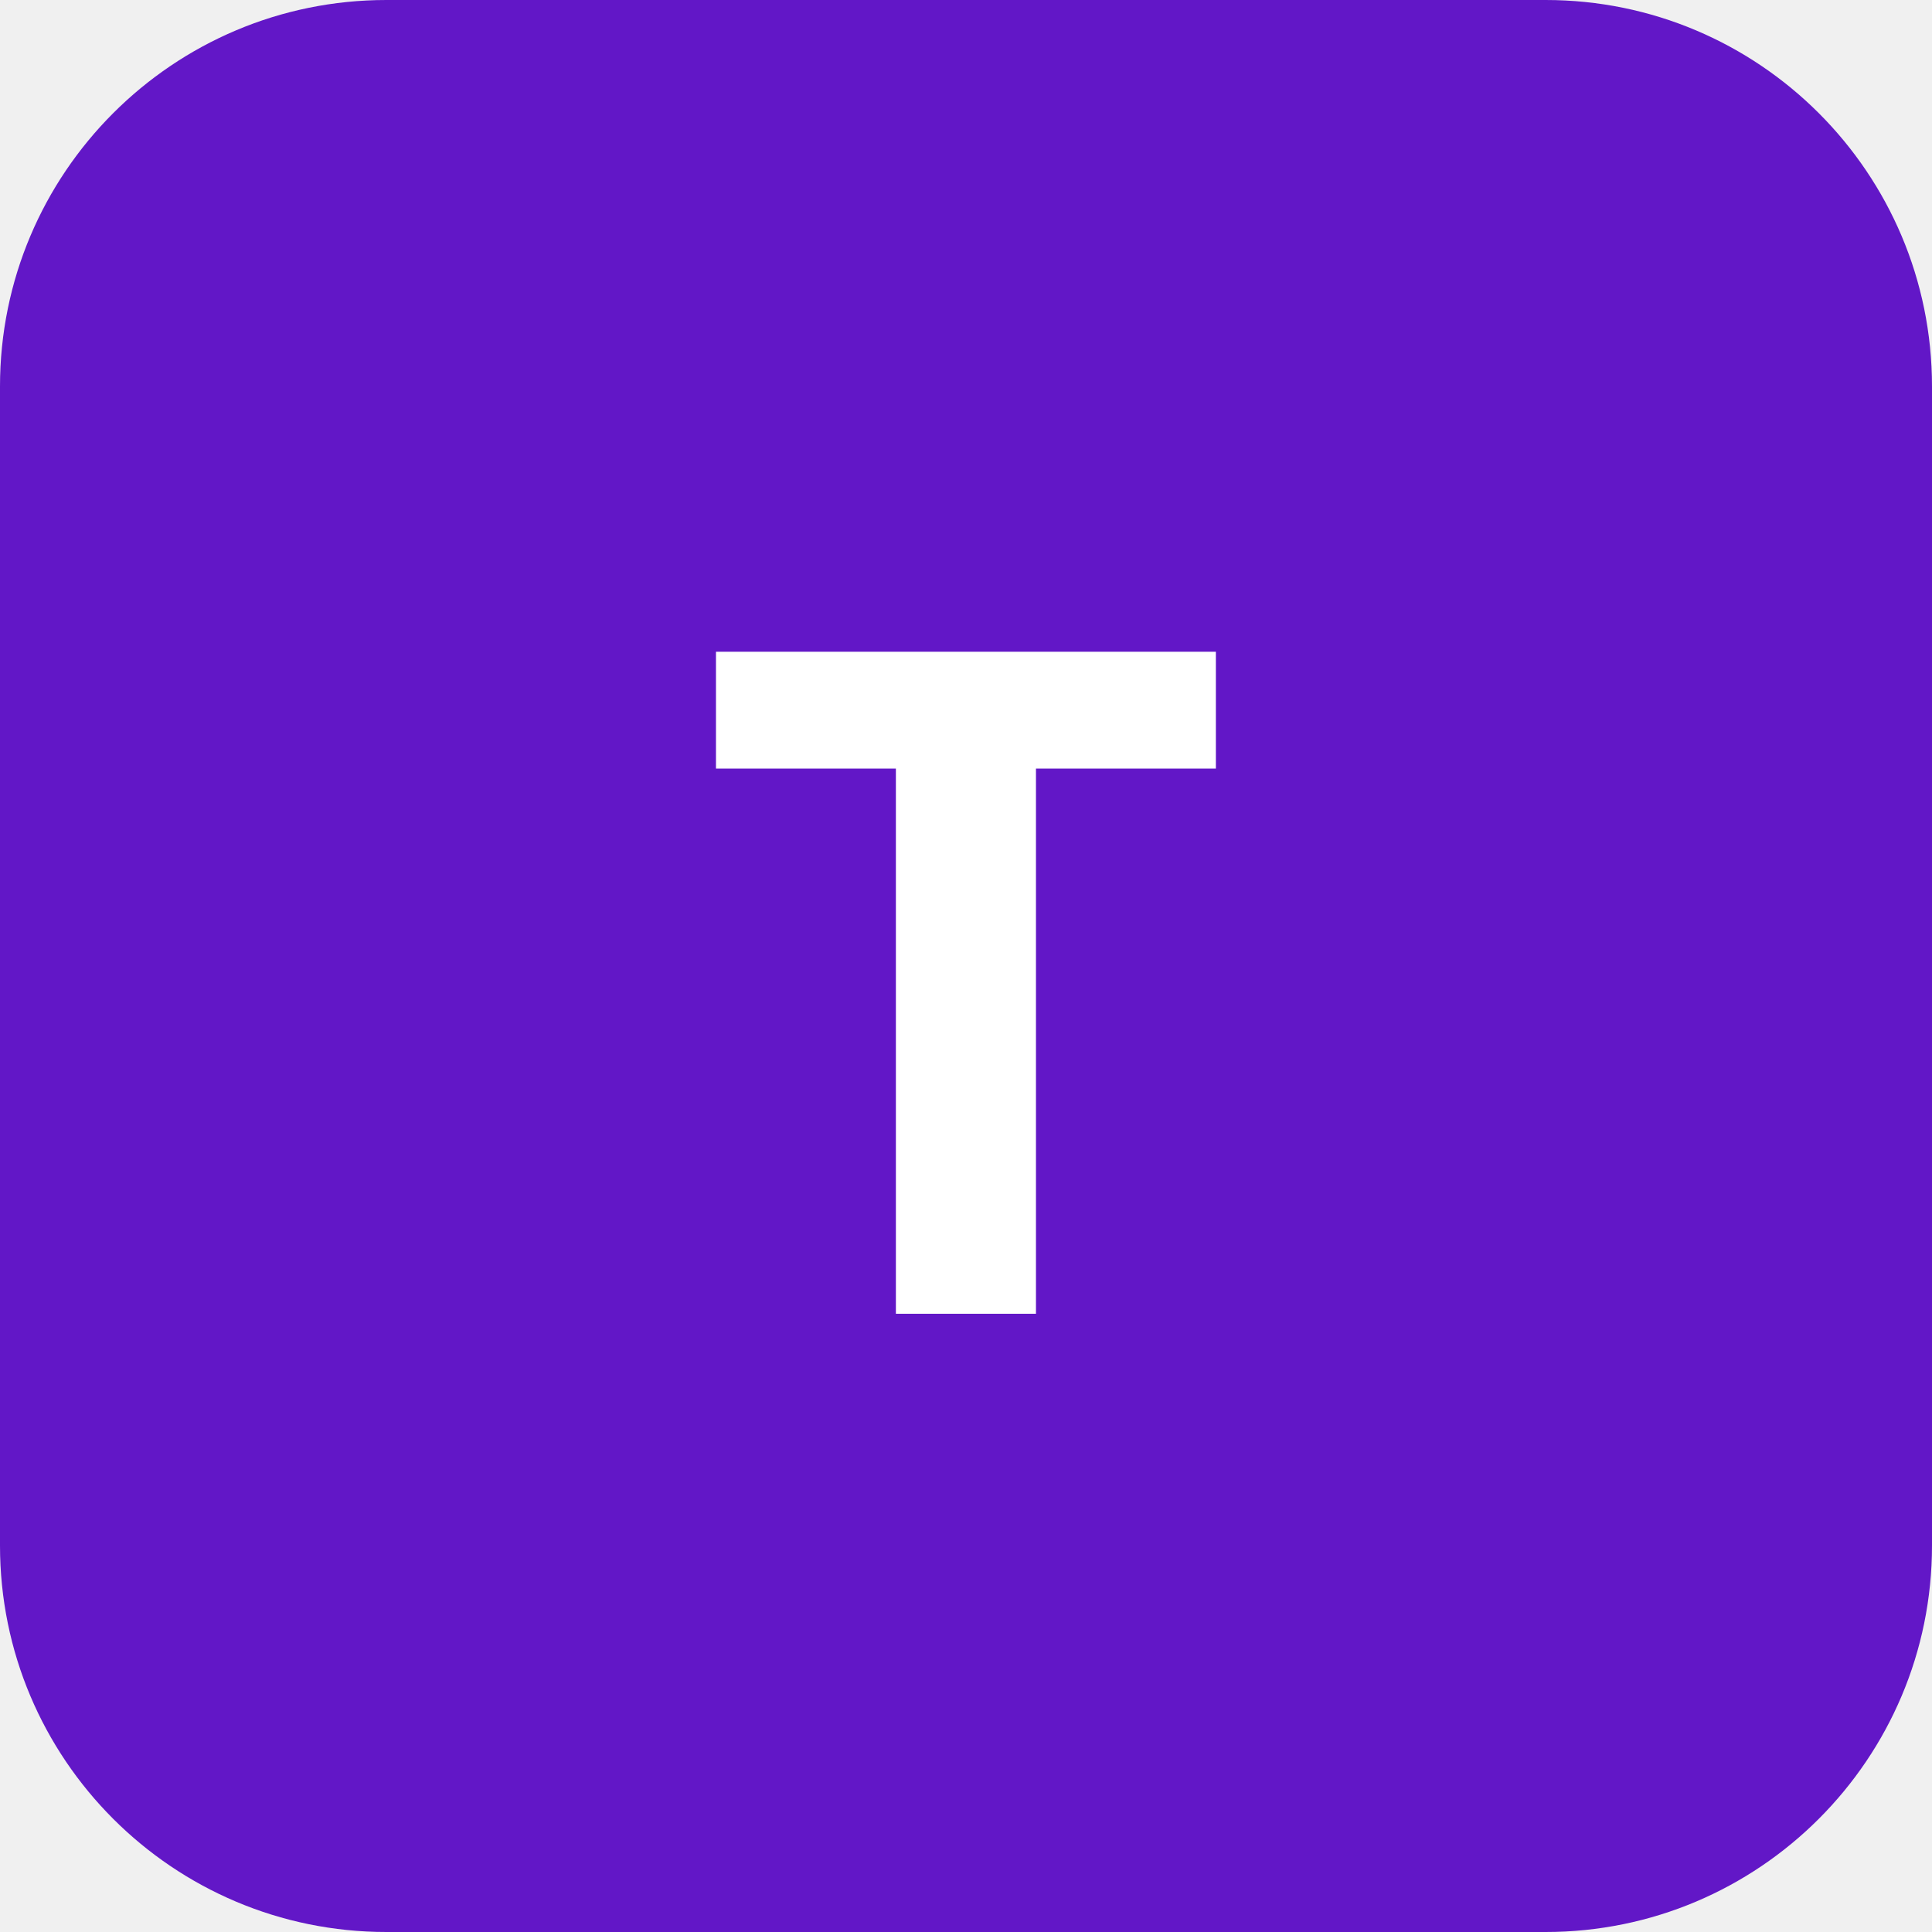
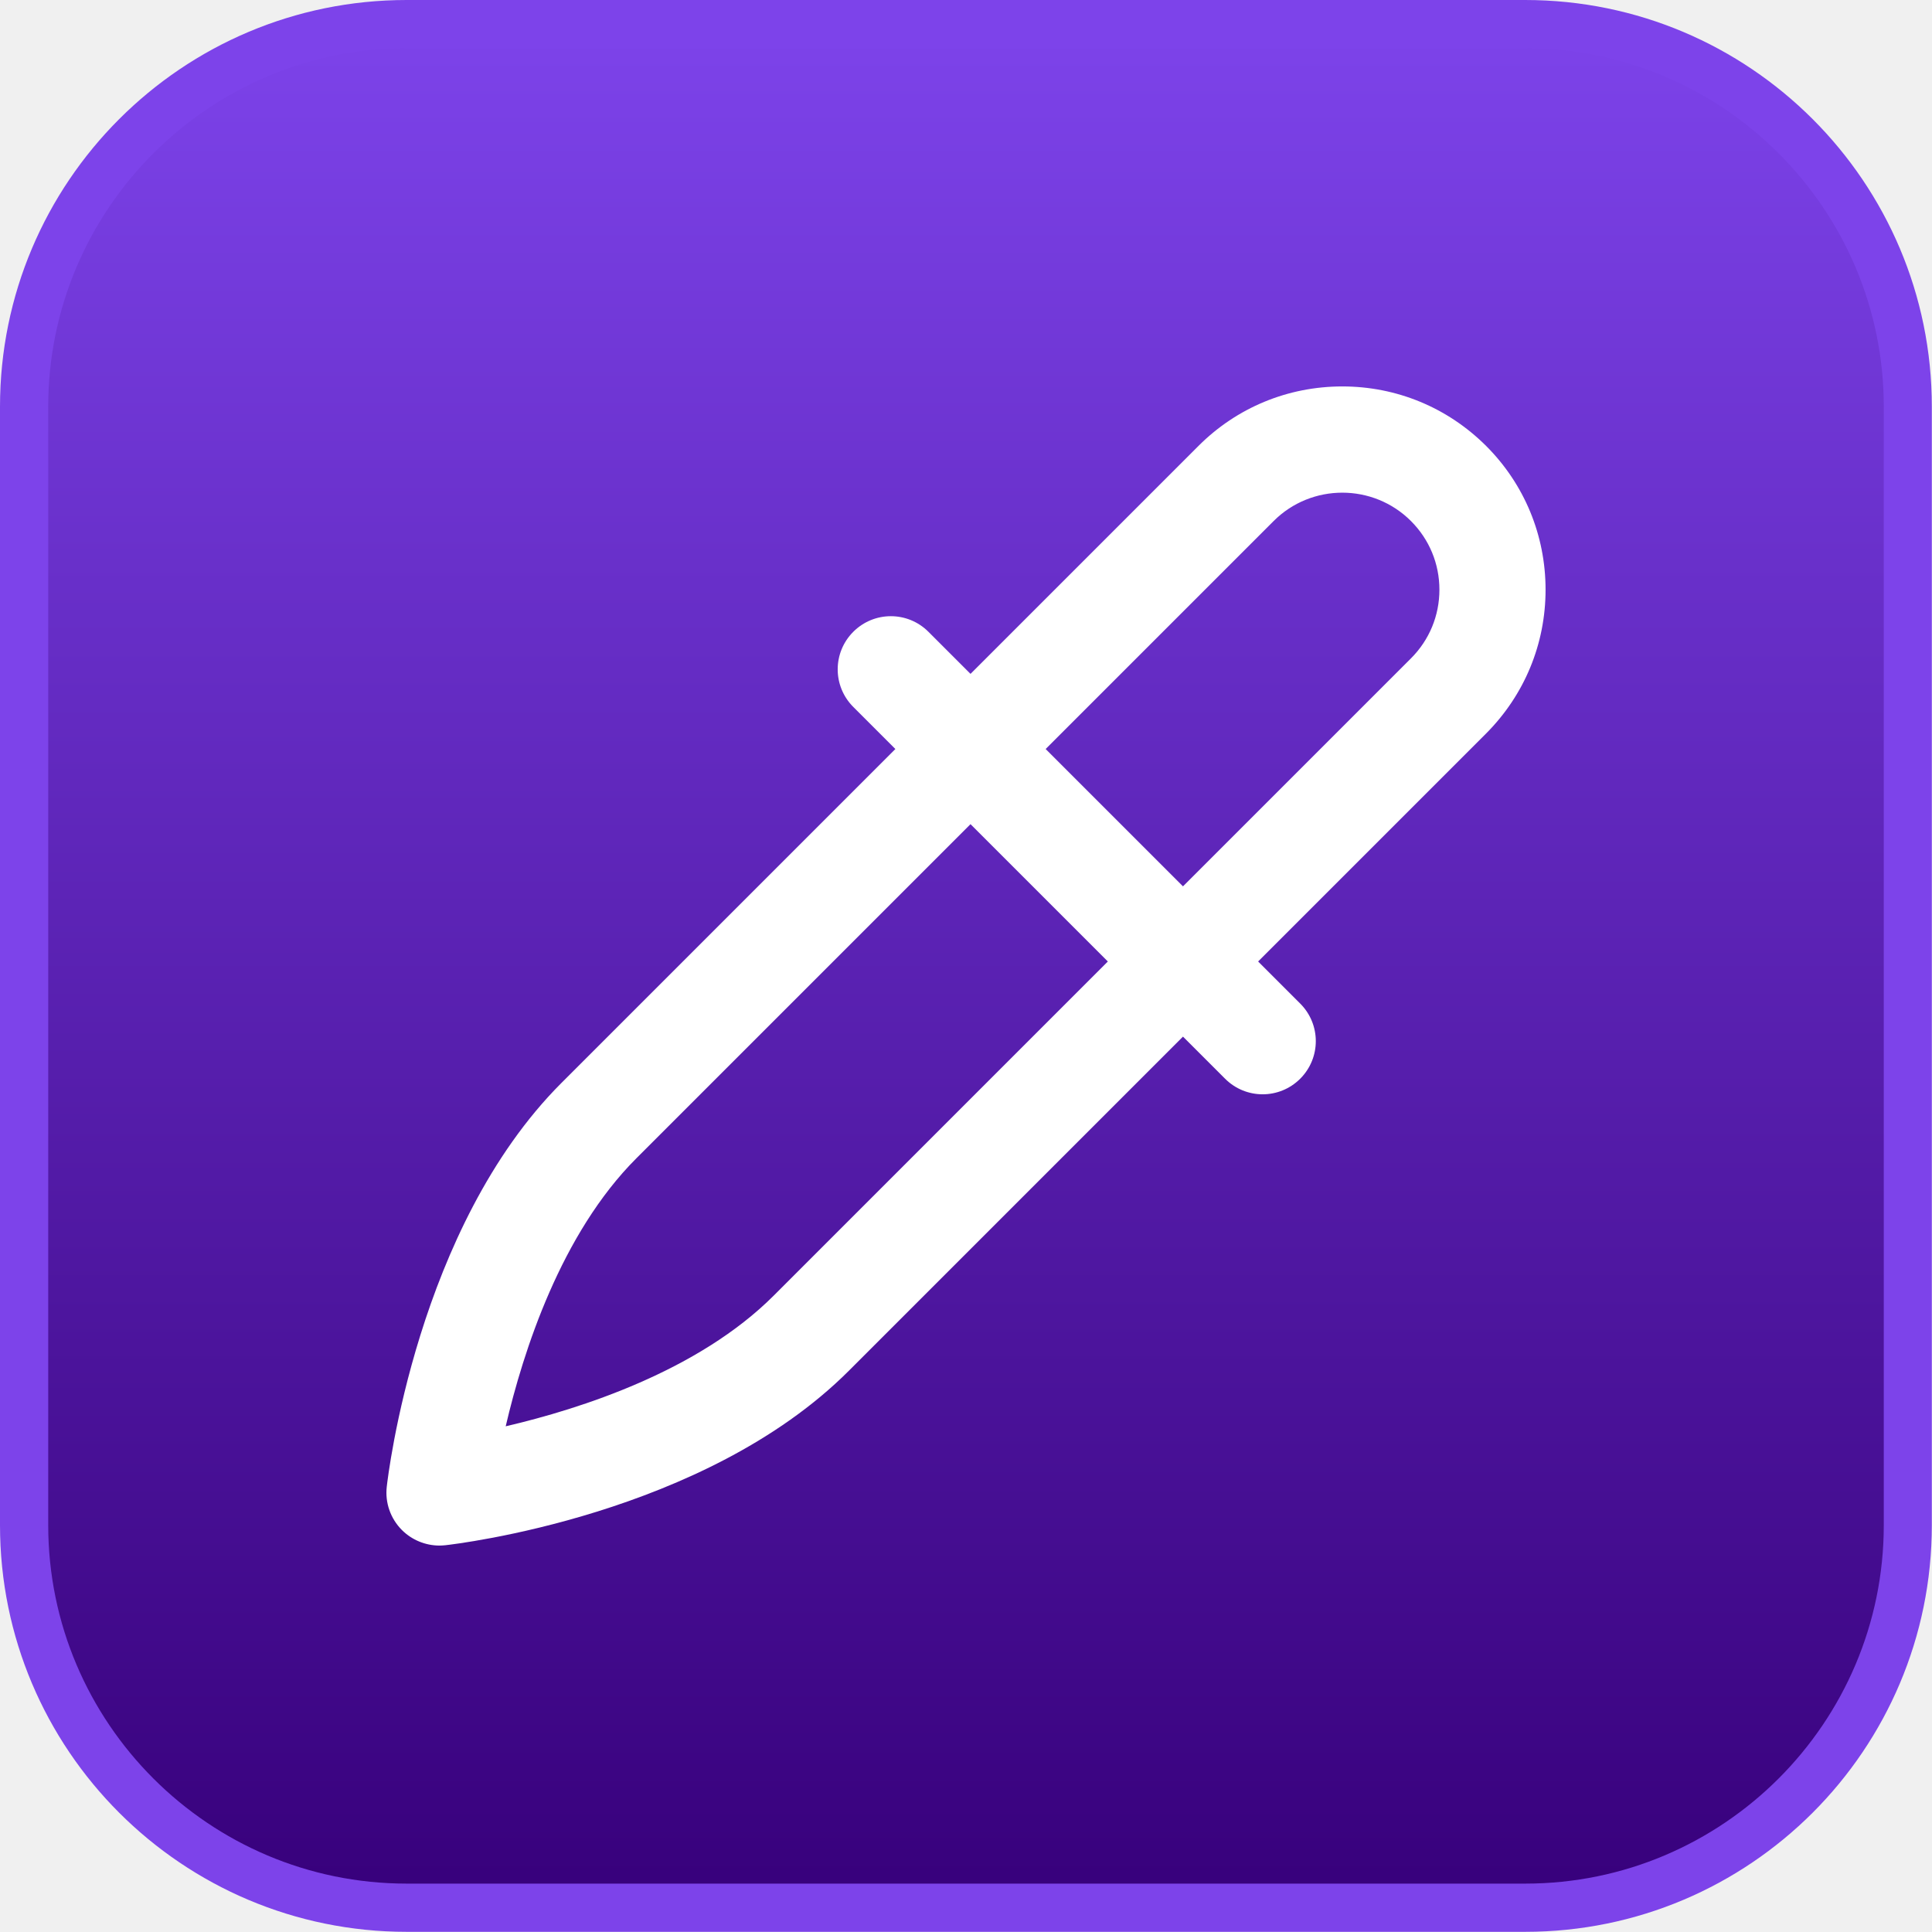
- <svg xmlns="http://www.w3.org/2000/svg" viewBox="0 0 100 100">
-   <rect width="100" height="100" rx="20" fill="#6217c7" />
-   <text x="50" y="68" font-family="Geist, system-ui, sans-serif" font-size="48" font-weight="700" fill="white" text-anchor="middle">T</text>
+ <svg xmlns="http://www.w3.org/2000/svg" id="Layer_2" data-name="Layer 2" viewBox="0 0 113.39 113.39">
+   <defs>
+     <style>
+       .cls-1 {
+         fill: url(#linear-gradient);
+       }
+ 
+       .cls-2 {
+         fill: #fff;
+       }
+ 
+       .cls-3 {
+         fill: #7d43ea;
+       }
+     </style>
+     <linearGradient id="linear-gradient" x1="56.69" y1="111.97" x2="56.69" y2="1.42" gradientUnits="userSpaceOnUse">
+       <stop offset="0" stop-color="#37007b" />
+       <stop offset="1" stop-color="#7d43ea" />
+     </linearGradient>
+   </defs>
+   <g id="Layer_3" data-name="Layer 3">
+     <g id="logo--dark">
+       <g>
+         <g>
+           <rect class="cls-1" x="1.42" y="1.42" width="110.55" height="110.55" rx="22.45" ry="22.45" />
+           <path class="cls-3" d="M89.52,2.83c11.6,0,21.04,9.44,21.04,21.04v65.64c0,11.6-9.44,21.04-21.04,21.04H23.87c-11.6,0-21.04-9.44-21.04-21.04V23.87C2.83,12.27,12.27,2.83,23.87,2.83h65.64M89.52,0H23.87C10.69,0,0,10.69,0,23.87v65.64c0,13.18,10.69,23.87,23.87,23.87h65.64c13.18,0,23.87-10.69,23.87-23.87V23.87c0-13.18-10.69-23.87-23.87-23.87h0Z" />
+         </g>
+         <path class="cls-2" d="M25.79,90.71c-.82,0-1.62-.33-2.2-.91-.67-.67-1-1.61-.89-2.55.07-.62,1.78-15.21,10.24-23.68l19.61-19.61-2.47-2.47c-1.22-1.22-1.22-3.19,0-4.41,1.22-1.22,3.19-1.22,4.41,0l2.47,2.47,13.38-13.38c2.25-2.25,5.25-3.49,8.44-3.49s6.18,1.24,8.44,3.49c2.25,2.25,3.49,5.25,3.49,8.44s-1.24,6.18-3.49,8.44l-13.38,13.38,2.47,2.47c1.22,1.22,1.22,3.19,0,4.41-1.22,1.22-3.19,1.22-4.41,0l-2.47-2.47-19.61,19.61c-8.47,8.47-23.06,10.17-23.68,10.24-.11.01-.23.02-.34.02ZM56.96,48.37l-19.61,19.61c-4.42,4.42-6.64,11.31-7.67,15.73,4.42-1.03,11.31-3.25,15.73-7.67l19.61-19.61-8.06-8.06ZM61.37,43.96l8.06,8.06,13.38-13.38c1.08-1.08,1.67-2.51,1.67-4.03s-.59-2.95-1.67-4.03c-2.22-2.22-5.84-2.22-8.06,0l-13.38,13.38Z" />
+       </g>
+     </g>
+   </g>
</svg>
